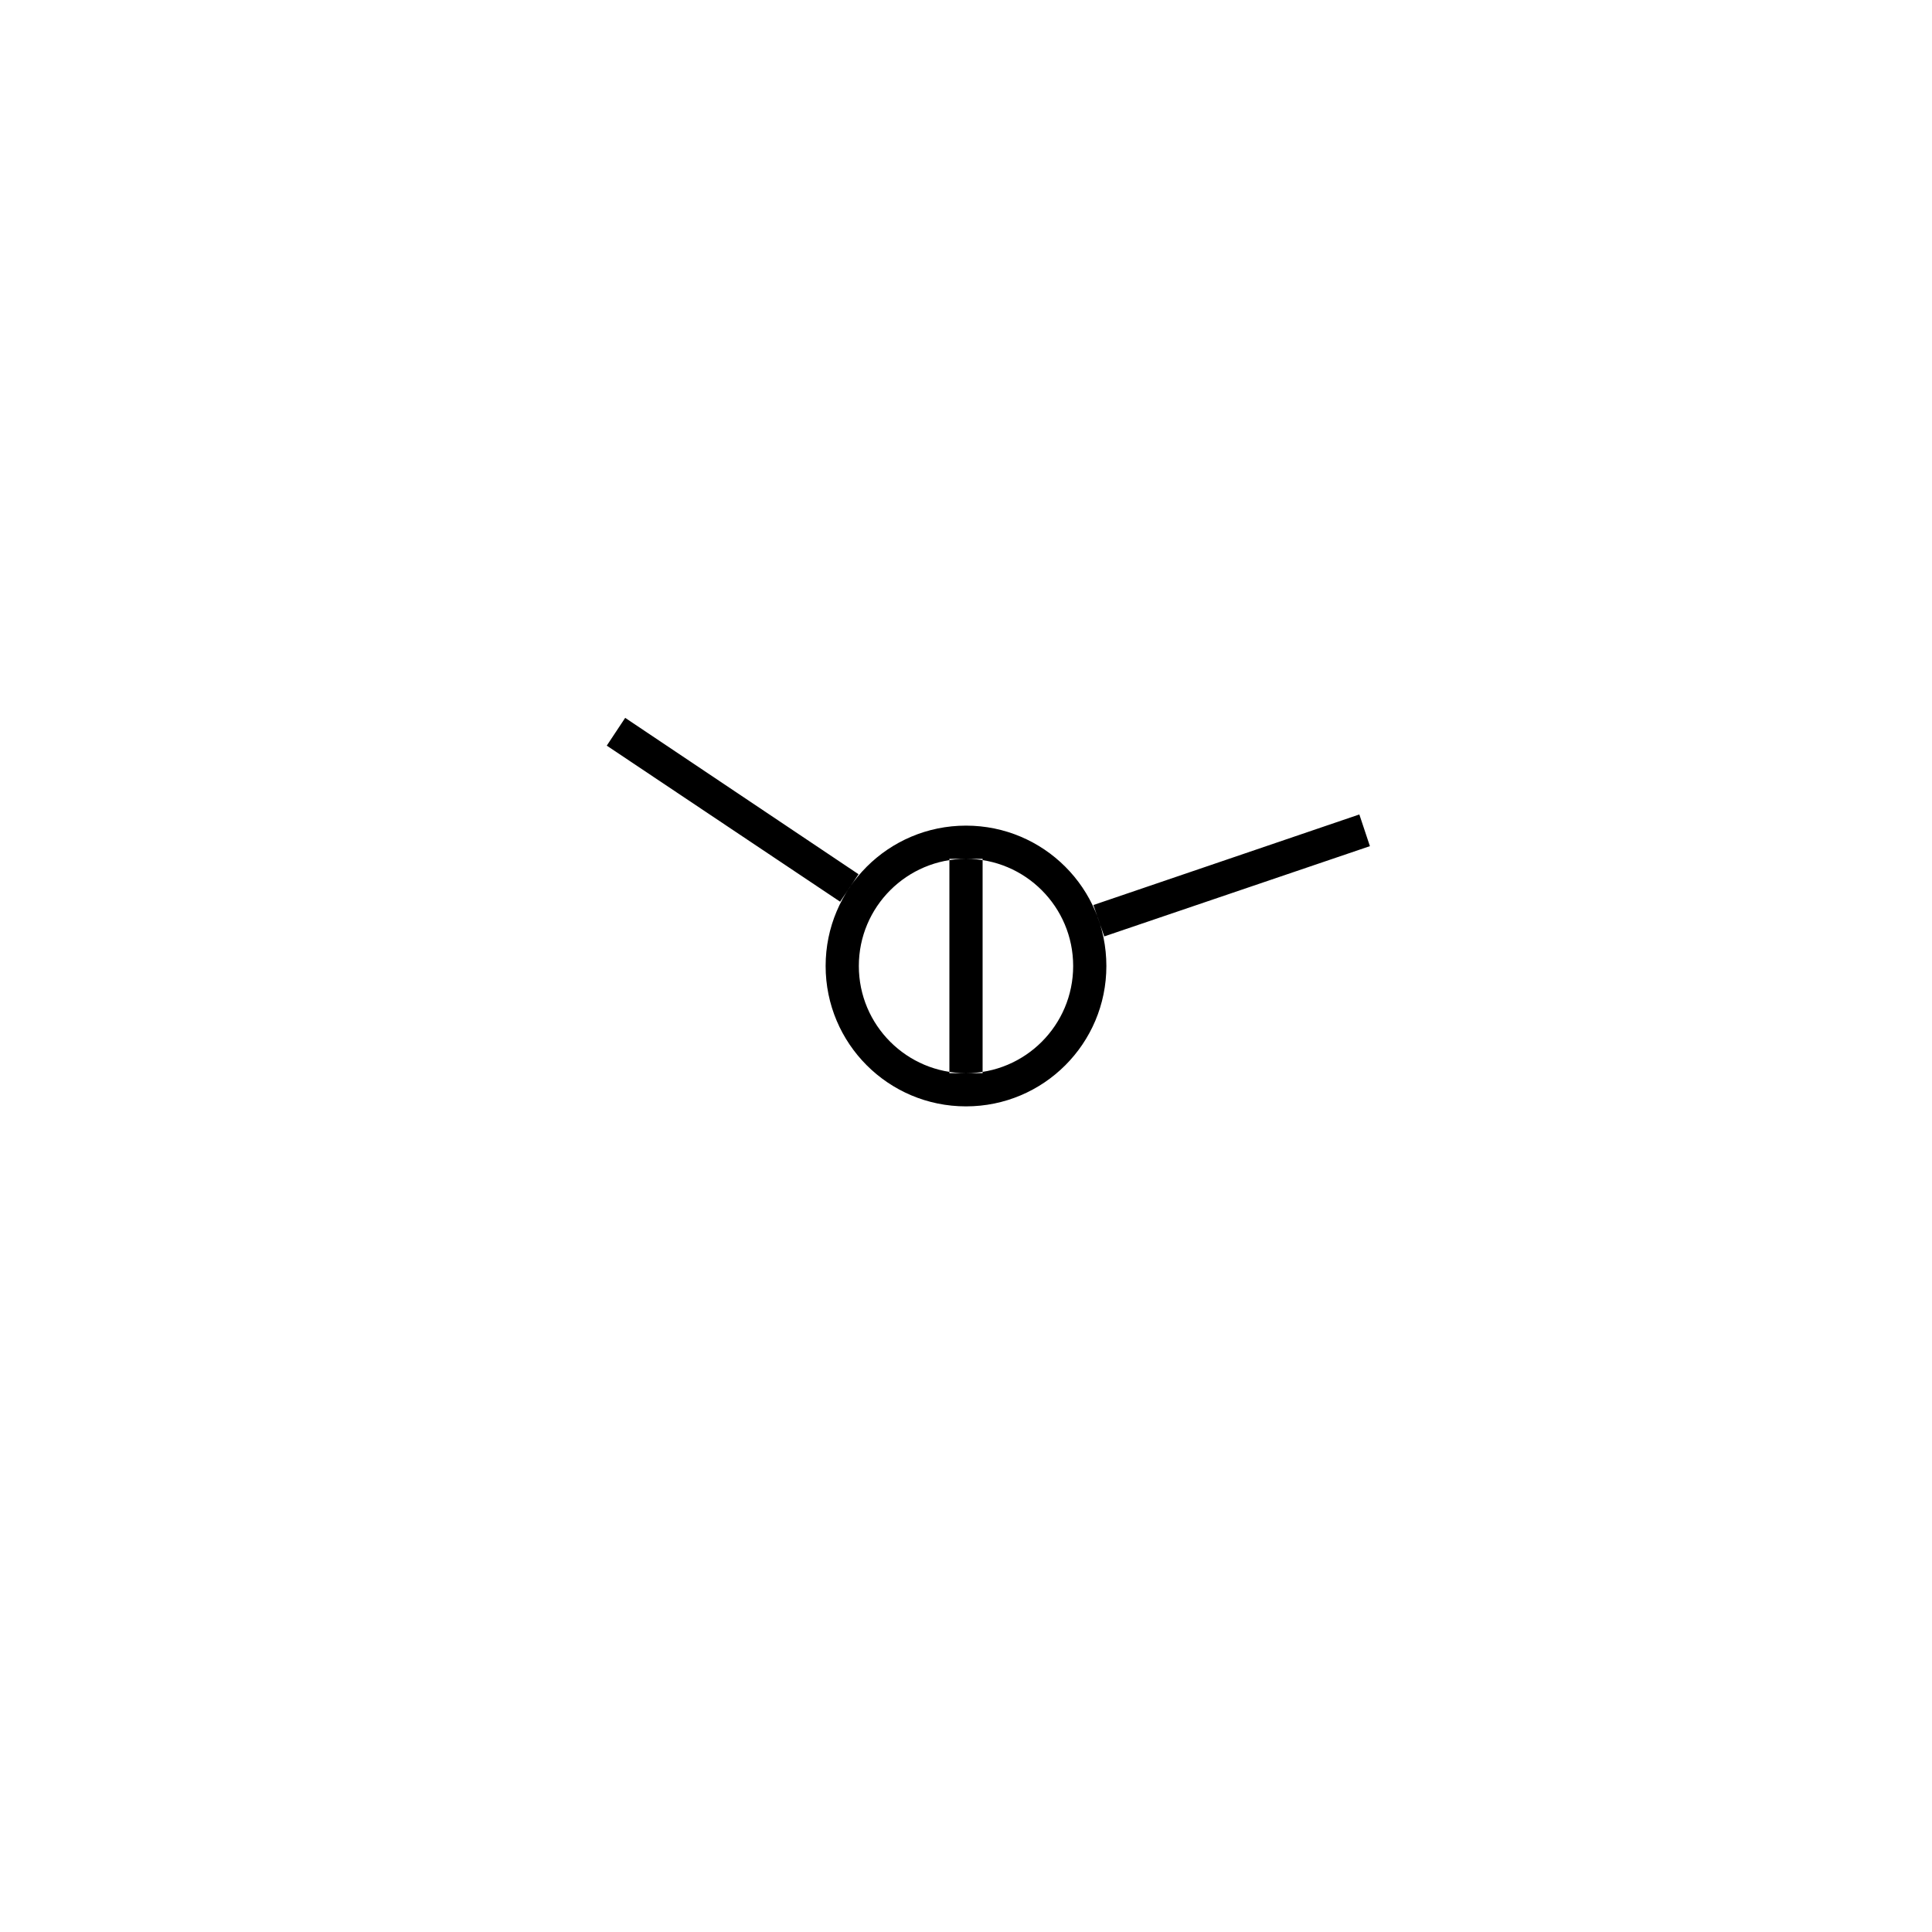
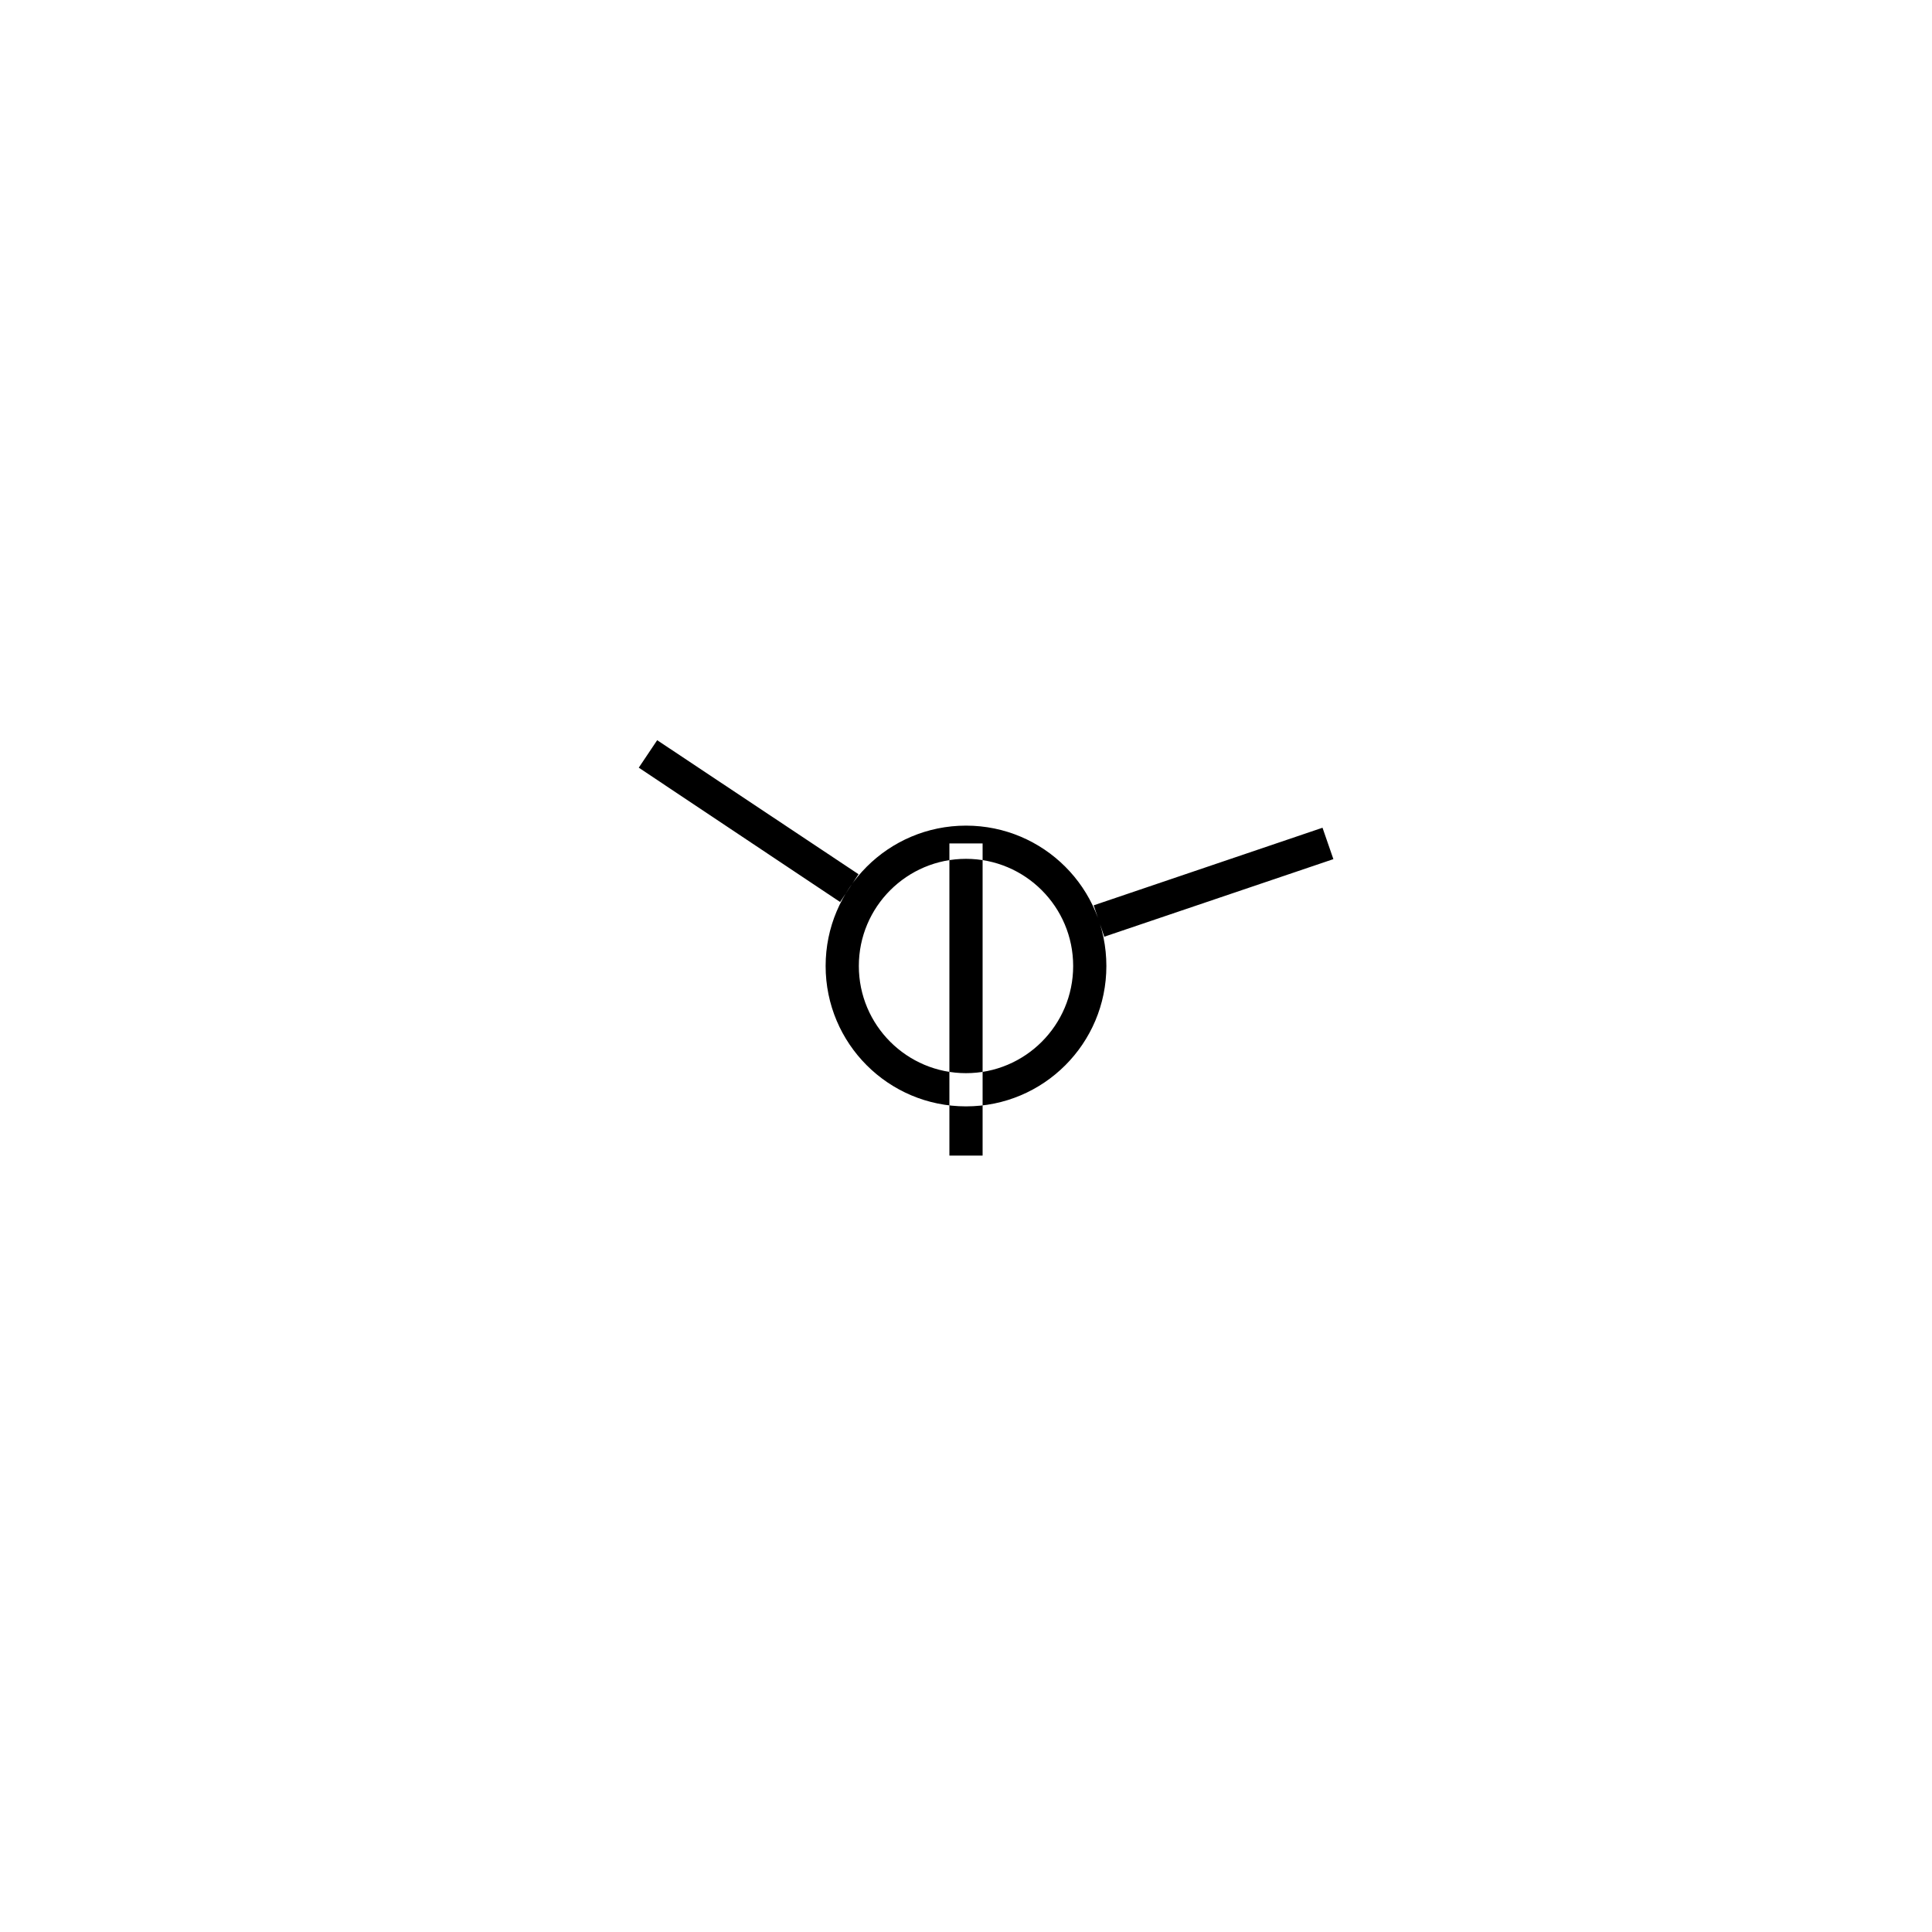
<svg xmlns="http://www.w3.org/2000/svg" width="64" height="64" viewBox="0 0 64 64" fill="none">
-   <path d="M36.65 32C36.65 34.57 34.57 36.65 32 36.65C29.43 36.65 27.35 34.57 27.35 32C27.35 29.43 29.43 27.35 32 27.35C34.57 27.35 36.65 29.43 36.65 32ZM35.55 32C35.55 30.04 33.96 28.45 32 28.45C30.04 28.45 28.45 30.04 28.45 32C28.45 33.96 30.04 35.55 32 35.55C33.96 35.55 35.55 33.96 35.55 32ZM31.45 28.45L31.45 35.55L32.55 35.55L32.55 28.45ZM28.44 28.96L20.71 23.78L20.1 24.7L27.83 29.87ZM36.58 31.02L45.38 28.03L45.03 26.98L36.22 29.98Z" fill="black" />
+   <path d="M36.65 32C36.65 34.57 34.57 36.65 32 36.65C29.43 36.65 27.35 34.57 27.35 32C27.35 29.43 29.43 27.35 32 27.35C34.57 27.35 36.65 29.43 36.65 32ZM35.55 32C35.55 30.04 33.96 28.45 32 28.45C30.04 28.45 28.45 30.04 28.45 32C28.45 33.96 30.04 35.55 32 35.55C33.96 35.55 35.55 33.96 35.55 32ZM31.45 27.94L31.45 38.28L32.55 38.28L32.55 27.94ZM28.44 28.96L21.77 24.52L21.16 25.43L27.83 29.88ZM36.58 31.03L44.17 28.46L43.81 27.42L36.23 29.99Z" fill="black" />
</svg>
